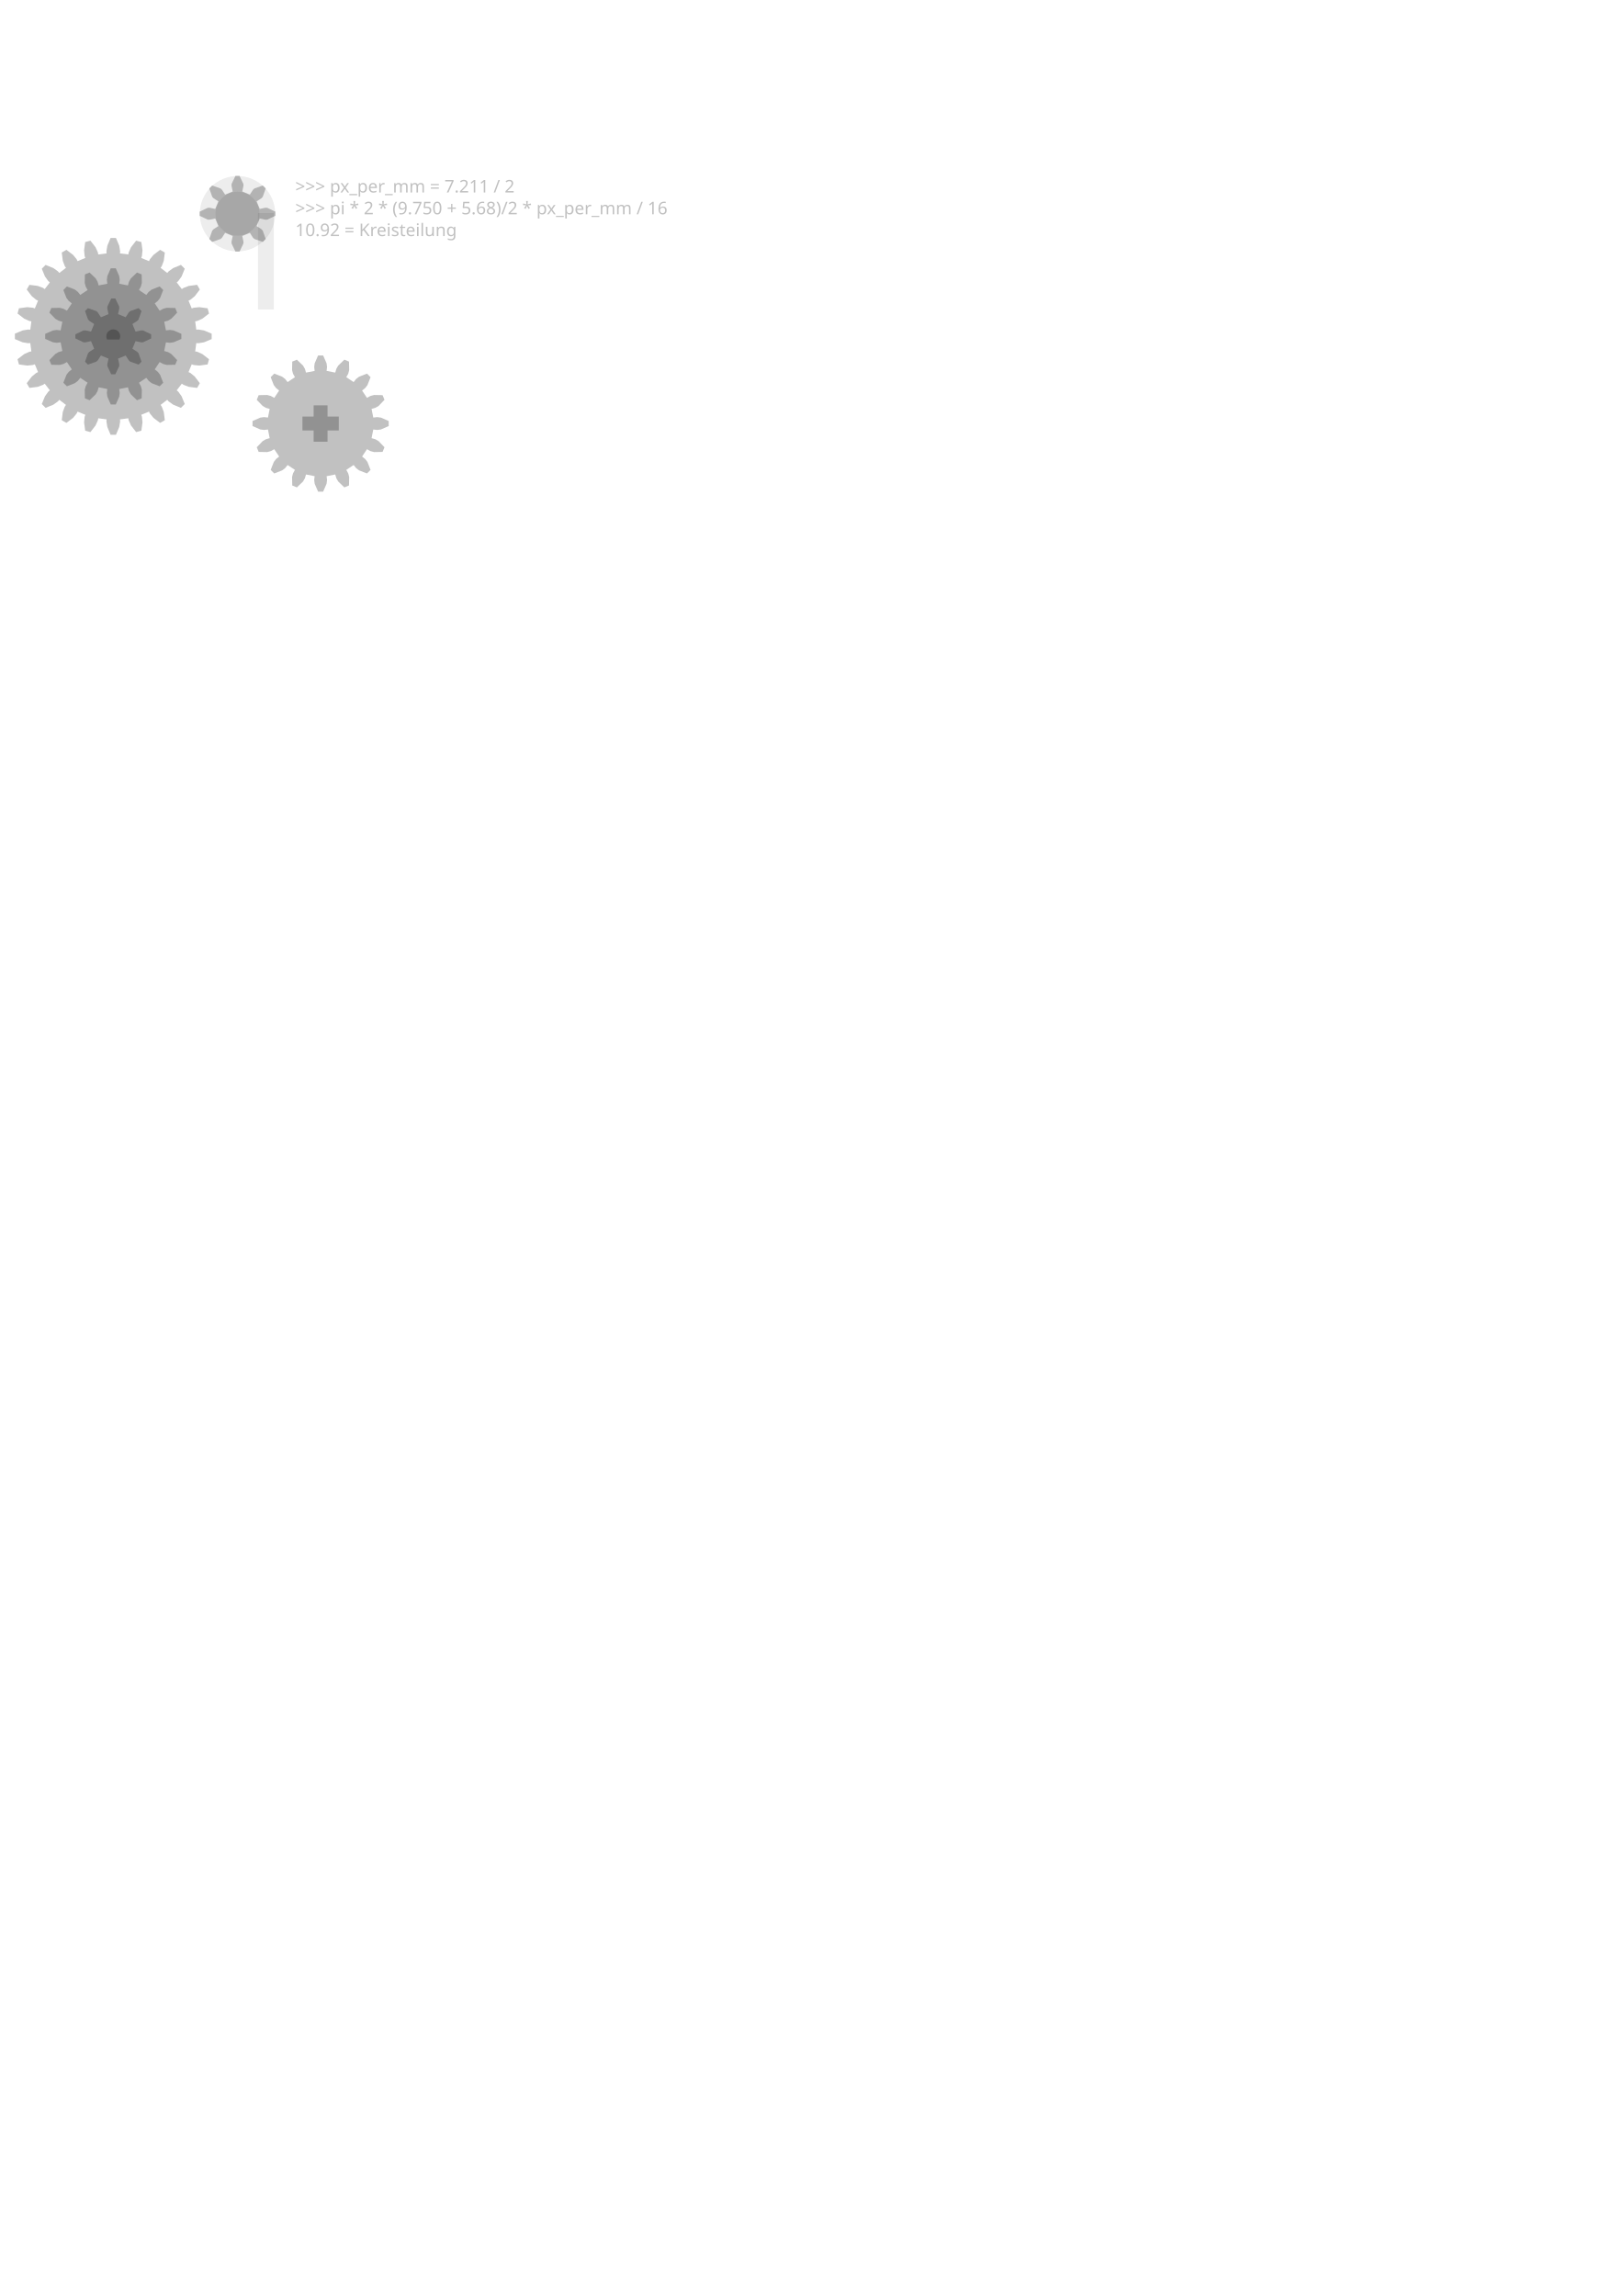
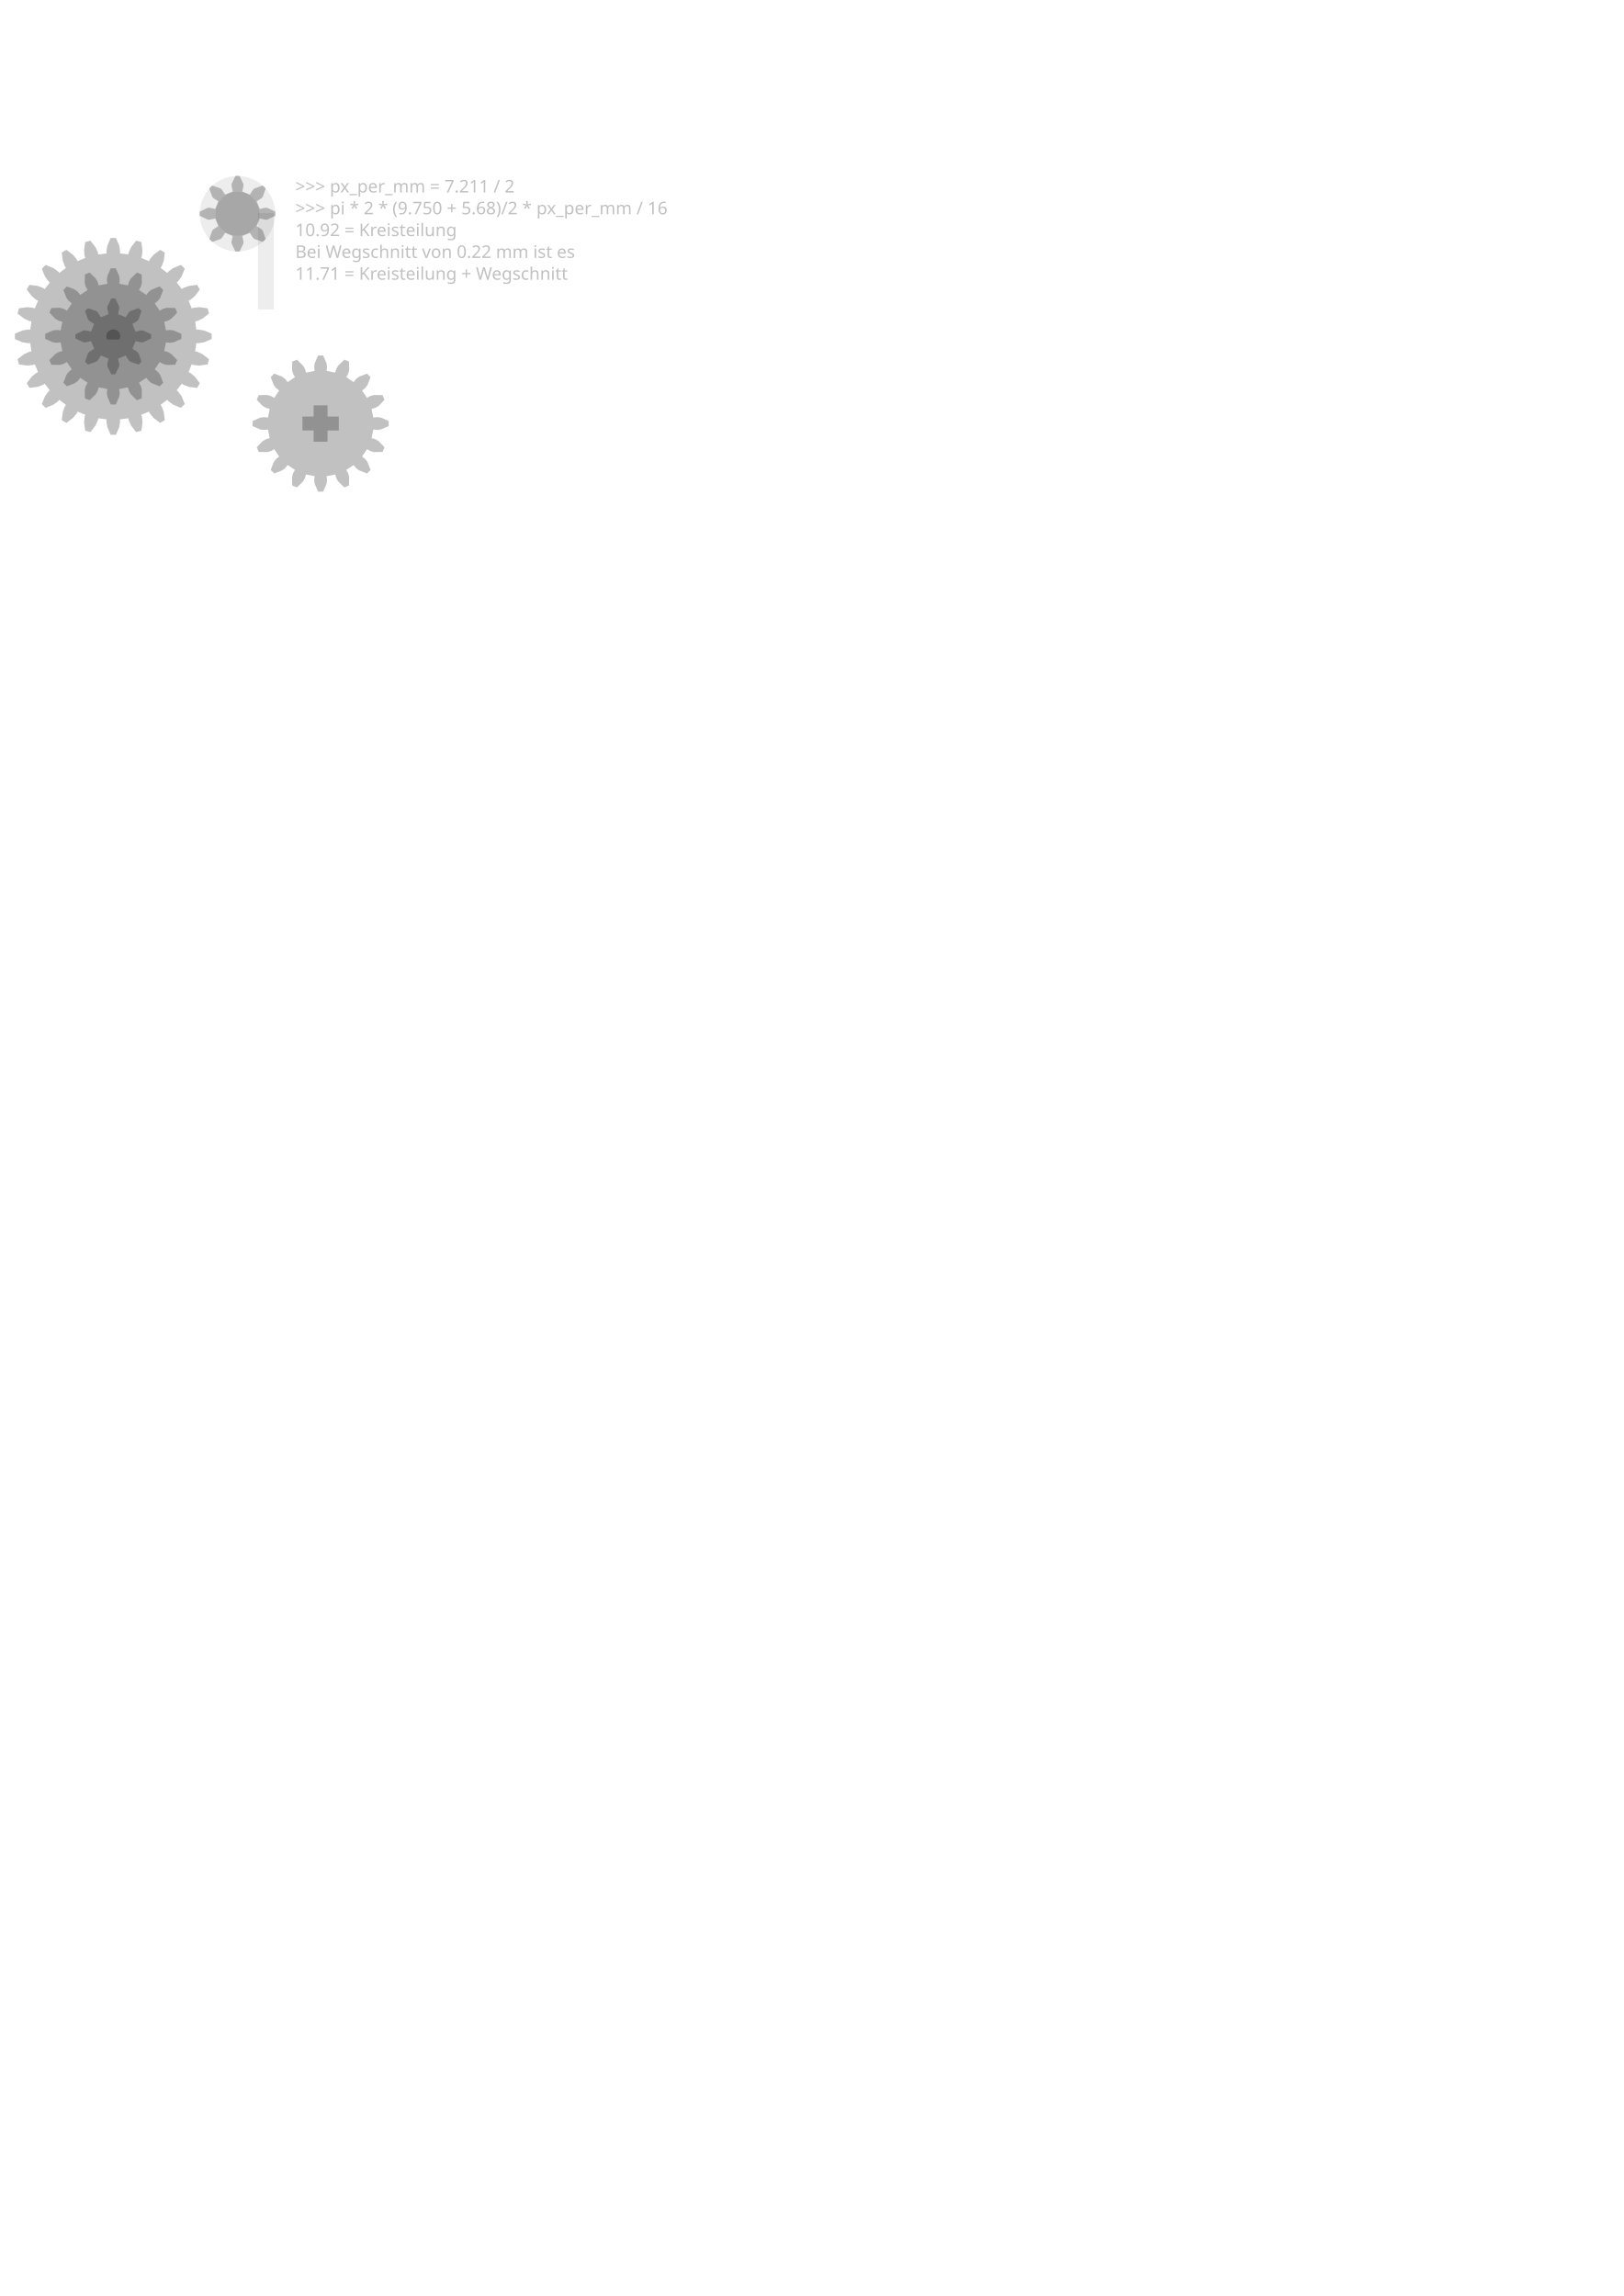
<svg xmlns="http://www.w3.org/2000/svg" width="744.094" height="1052.362" id="svg2" version="1.1">
  <defs id="defs4" />
  <g id="layer1" transform="translate(0,-2.5390623e-6)">
    <g style="fill:#000000;fill-opacity:0.243;stroke:none" id="g4056" transform="translate(146.9313,194.1263)">
      <path id="path4058" d="m 24.132,-2.741 1.784,-0.202 1.707,0.222 3.582,1.566 0,2.31 -3.582,1.566 -1.707,0.222 -1.784,-0.202 -0.788,3.962 1.726,0.496 1.491,0.858 2.71,2.818 -0.883,2.133 -3.909,0.076 -1.662,-0.447 -1.571,-0.87 -2.244,3.359 1.405,1.118 1.049,1.365 1.426,3.64 -1.633,1.633 -3.64,-1.426 -1.365,-1.049 -1.118,-1.405 -3.359,2.244 0.87,1.571 0.447,1.662 -0.076,3.909 -2.133,0.883 -2.818,-2.71 -0.858,-1.491 -0.496,-1.726 -3.962,0.788 0.202,1.784 -0.222,1.707 -1.566,3.582 -2.31,0 -1.566,-3.582 -0.222,-1.707 0.202,-1.784 -3.962,-0.788 -0.496,1.726 -0.858,1.491 -2.818,2.71 -2.133,-0.883 -0.076,-3.909 0.447,-1.662 0.87,-1.571 -3.359,-2.244 -1.118,1.405 -1.365,1.049 -3.64,1.426 -1.633,-1.633 1.426,-3.64 1.049,-1.365 1.405,-1.118 -2.244,-3.359 -1.571,0.87 -1.662,0.447 -3.909,-0.076 -0.883,-2.133 2.71,-2.818 1.491,-0.858 1.726,-0.496 -0.788,-3.962 -1.784,0.202 -1.707,-0.222 -3.582,-1.566 0,-2.31 3.582,-1.566 1.707,-0.222 1.784,0.202 0.788,-3.962 -1.726,-0.496 -1.491,-0.858 -2.71,-2.818 0.883,-2.133 3.909,-0.076 1.662,0.447 1.571,0.87 2.244,-3.359 -1.405,-1.118 -1.049,-1.365 -1.426,-3.64 1.633,-1.633 3.64,1.426 1.365,1.049 1.118,1.405 3.359,-2.244 -0.87,-1.571 -0.447,-1.662 0.076,-3.909 2.133,-0.883 2.818,2.71 0.858,1.491 0.496,1.726 3.962,-0.788 -0.202,-1.784 0.222,-1.707 1.566,-3.582 2.31,0 1.566,3.582 0.222,1.707 -0.202,1.784 3.962,0.788 0.496,-1.726 0.858,-1.491 2.818,-2.71 2.133,0.883 0.076,3.909 -0.447,1.662 -0.87,1.571 3.359,2.244 1.118,-1.405 1.365,-1.049 3.64,-1.426 1.633,1.633 -1.426,3.64 -1.049,1.365 -1.405,1.118 2.244,3.359 1.571,-0.87 1.662,-0.447 3.909,0.076 0.883,2.133 -2.71,2.818 -1.491,0.858 -1.726,0.496 z" style="fill:#000000;fill-opacity:0.243;stroke:none" />
    </g>
    <g id="g4027" transform="translate(51.91378,154.1748)" style="fill:#000000;fill-opacity:0.243;stroke:none">
      <path id="path4029" d="m 38.042,-3.063 0.956,-0.077 2.548,0.417 3.541,1.482 0,2.482 -3.541,1.482 -2.548,0.417 -0.956,-0.077 -0.503,3.824 0.943,0.173 2.353,1.063 3.037,2.348 -0.642,2.397 -3.805,0.515 -2.569,-0.256 -0.903,-0.322 -1.476,3.563 0.866,0.411 1.998,1.636 2.326,3.054 -1.241,2.15 -3.808,-0.488 -2.415,-0.912 -0.789,-0.545 -2.348,3.06 0.73,0.621 1.507,2.097 1.456,3.552 -1.755,1.755 -3.552,-1.456 -2.097,-1.507 -0.621,-0.73 -3.06,2.348 0.545,0.789 0.912,2.415 0.488,3.808 -2.15,1.241 -3.054,-2.326 -1.636,-1.998 -0.411,-0.866 -3.563,1.476 0.322,0.903 0.256,2.569 -0.515,3.805 -2.397,0.642 -2.348,-3.037 -1.063,-2.353 -0.173,-0.943 -3.824,0.503 0.077,0.956 -0.417,2.548 -1.482,3.541 -2.482,0 -1.482,-3.541 -0.417,-2.548 0.077,-0.956 -3.824,-0.503 -0.173,0.943 -1.063,2.353 -2.348,3.037 -2.397,-0.642 -0.515,-3.805 0.256,-2.569 0.322,-0.903 -3.563,-1.476 -0.411,0.866 -1.636,1.998 -3.054,2.326 -2.15,-1.241 0.488,-3.808 0.912,-2.415 0.545,-0.789 -3.06,-2.348 -0.621,0.73 -2.097,1.507 -3.552,1.456 -1.755,-1.755 1.456,-3.552 1.507,-2.097 0.73,-0.621 -2.348,-3.06 -0.789,0.545 -2.415,0.912 -3.808,0.488 -1.241,-2.15 2.326,-3.054 1.998,-1.636 0.866,-0.411 -1.476,-3.563 -0.903,0.322 -2.569,0.256 -3.805,-0.515 -0.642,-2.397 3.037,-2.348 2.353,-1.063 0.943,-0.173 -0.503,-3.824 -0.956,0.077 -2.548,-0.417 -3.541,-1.482 0,-2.482 3.541,-1.482 2.548,-0.417 0.956,0.077 0.503,-3.824 -0.943,-0.173 -2.353,-1.063 -3.037,-2.348 0.642,-2.397 3.805,-0.515 2.569,0.256 0.903,0.322 1.476,-3.563 -0.866,-0.411 -1.998,-1.636 -2.326,-3.054 1.241,-2.15 3.808,0.488 2.415,0.912 0.789,0.545 2.348,-3.06 -0.73,-0.621 -1.507,-2.097 -1.456,-3.552 1.755,-1.755 3.552,1.456 2.097,1.507 0.621,0.73 3.06,-2.348 -0.545,-0.789 -0.912,-2.415 -0.488,-3.808 2.15,-1.241 3.054,2.326 1.636,1.998 0.411,0.866 3.563,-1.476 -0.322,-0.903 -0.256,-2.569 0.515,-3.805 2.397,-0.642 2.348,3.037 1.063,2.353 0.173,0.943 3.824,-0.503 -0.077,-0.956 0.417,-2.548 1.482,-3.541 2.482,0 1.482,3.541 0.417,2.548 -0.077,0.956 3.824,0.503 0.173,-0.943 1.063,-2.353 2.348,-3.037 2.397,0.642 0.515,3.805 -0.256,2.569 -0.322,0.903 3.563,1.476 0.411,-0.866 1.636,-1.998 3.054,-2.326 2.15,1.241 -0.488,3.808 -0.912,2.415 -0.545,0.789 3.06,2.348 0.621,-0.73 2.097,-1.507 3.552,-1.456 1.755,1.755 -1.456,3.552 -1.507,2.097 -0.73,0.621 2.348,3.06 0.789,-0.545 2.415,-0.912 3.808,-0.488 1.241,2.15 -2.326,3.054 -1.998,1.636 -0.866,0.411 1.476,3.563 0.903,-0.322 2.569,-0.256 3.805,0.515 0.642,2.397 -3.037,2.348 -2.353,1.063 -0.943,0.173 z" style="fill:#000000;fill-opacity:0.243;stroke:none" />
    </g>
    <g transform="translate(51.91378,154.1748)" id="g3985" style="fill:#000000;fill-opacity:0.243;stroke:none">
      <path style="fill:#000000;fill-opacity:0.243;stroke:none" d="m 24.132,-2.741 1.784,-0.202 1.707,0.222 3.582,1.566 0,2.31 -3.582,1.566 -1.707,0.222 -1.784,-0.202 -0.788,3.962 1.726,0.496 1.491,0.858 2.71,2.818 -0.883,2.133 -3.909,0.076 -1.662,-0.447 -1.571,-0.87 -2.244,3.359 1.405,1.118 1.049,1.365 1.426,3.64 -1.633,1.633 -3.64,-1.426 -1.365,-1.049 -1.118,-1.405 -3.359,2.244 0.87,1.571 0.447,1.662 -0.076,3.909 -2.133,0.883 -2.818,-2.71 -0.858,-1.491 -0.496,-1.726 -3.962,0.788 0.202,1.784 -0.222,1.707 -1.566,3.582 -2.31,0 -1.566,-3.582 -0.222,-1.707 0.202,-1.784 -3.962,-0.788 -0.496,1.726 -0.858,1.491 -2.818,2.71 -2.133,-0.883 -0.076,-3.909 0.447,-1.662 0.87,-1.571 -3.359,-2.244 -1.118,1.405 -1.365,1.049 -3.64,1.426 -1.633,-1.633 1.426,-3.64 1.049,-1.365 1.405,-1.118 -2.244,-3.359 -1.571,0.87 -1.662,0.447 -3.909,-0.076 -0.883,-2.133 2.71,-2.818 1.491,-0.858 1.726,-0.496 -0.788,-3.962 -1.784,0.202 -1.707,-0.222 -3.582,-1.566 0,-2.31 3.582,-1.566 1.707,-0.222 1.784,0.202 0.788,-3.962 -1.726,-0.496 -1.491,-0.858 -2.71,-2.818 0.883,-2.133 3.909,-0.076 1.662,0.447 1.571,0.87 2.244,-3.359 -1.405,-1.118 -1.049,-1.365 -1.426,-3.64 1.633,-1.633 3.64,1.426 1.365,1.049 1.118,1.405 3.359,-2.244 -0.87,-1.571 -0.447,-1.662 0.076,-3.909 2.133,-0.883 2.818,2.71 0.858,1.491 0.496,1.726 3.962,-0.788 -0.202,-1.784 0.222,-1.707 1.566,-3.582 2.31,0 1.566,3.582 0.222,1.707 -0.202,1.784 3.962,0.788 0.496,-1.726 0.858,-1.491 2.818,-2.71 2.133,0.883 0.076,3.909 -0.447,1.662 -0.87,1.571 3.359,2.244 1.118,-1.405 1.365,-1.049 3.64,-1.426 1.633,1.633 -1.426,3.64 -1.049,1.365 -1.405,1.118 2.244,3.359 1.571,-0.87 1.662,-0.447 3.909,0.076 0.883,2.133 -2.71,2.818 -1.491,0.858 -1.726,0.496 z" id="path3987" />
    </g>
    <g style="opacity:0.246;fill:#000000;fill-opacity:1;stroke:none" transform="translate(51.91378,154.1748)" id="g3935">
      <path style="fill:#000000;fill-opacity:1;stroke:none" d="m 10.199,-2.187 2.58,-0.553 0.862,0.027 3.719,1.772 0,1.882 -3.719,1.772 -0.862,0.027 -2.58,-0.553 -1.44,3.478 2.215,1.433 0.59,0.629 1.376,3.883 -1.33,1.33 -3.883,-1.376 -0.629,-0.59 -1.433,-2.215 -3.478,1.44 0.553,2.58 -0.027,0.862 -1.772,3.719 -1.882,0 -1.772,-3.719 -0.027,-0.862 0.553,-2.58 -3.478,-1.44 -1.433,2.215 -0.629,0.59 -3.883,1.376 -1.33,-1.33 1.376,-3.883 0.59,-0.629 2.215,-1.433 -1.44,-3.478 -2.58,0.553 -0.862,-0.027 -3.719,-1.772 0,-1.882 3.719,-1.772 0.862,-0.027 2.58,0.553 1.44,-3.478 -2.215,-1.433 -0.59,-0.629 -1.376,-3.883 1.33,-1.33 3.883,1.376 0.629,0.59 1.433,2.215 3.478,-1.44 -0.553,-2.58 0.027,-0.862 1.772,-3.719 1.882,0 1.772,3.719 0.027,0.862 -0.553,2.58 3.478,1.44 1.433,-2.215 0.629,-0.59 3.883,-1.376 1.33,1.33 -1.376,3.883 -0.59,0.629 -2.215,1.433 z" id="path3937" />
    </g>
    <path style="opacity:0.246;color:#000000;fill:#000000;fill-opacity:1;fill-rule:nonzero;stroke:none;stroke-width:0.999;marker:none;visibility:visible;display:inline;overflow:visible;enable-background:accumulate" d="m 51.914,150.975 c -1.761,0 -3.188,1.426 -3.188,3.188 0,0.517 0.125,1.006 0.344,1.438 l 5.656,0 c 0.221,-0.434 0.375,-0.917 0.375,-1.438 0,-1.761 -1.426,-3.188 -3.188,-3.188 z" id="path3961" />
    <path style="opacity:0.246;color:#000000;fill:#000000;fill-opacity:0.298;fill-rule:nonzero;stroke:none;stroke-width:0.999;marker:none;visibility:visible;display:inline;overflow:visible;enable-background:accumulate" id="path2985" d="m 130.31,95.243 c 0,10.879 -8.819,19.698 -19.698,19.698 -10.879,0 -19.698,-8.819 -19.698,-19.698 0,-10.879 8.819,-19.698 19.698,-19.698 10.879,0 19.698,8.819 19.698,19.698 z" transform="matrix(0.8769237,0,0,0.8769237,11.83785,14.43926)" />
    <path transform="matrix(0.5108643,0,0,0.5108643,52.32831,49.30373)" d="m 130.31,95.243 c 0,10.879 -8.819,19.698 -19.698,19.698 -10.879,0 -19.698,-8.819 -19.698,-19.698 0,-10.879 8.819,-19.698 19.698,-19.698 10.879,0 19.698,8.819 19.698,19.698 z" id="path2987" style="opacity:0.246;color:#000000;fill:#000000;fill-opacity:0.298;fill-rule:nonzero;stroke:none;stroke-width:0.999;marker:none;visibility:visible;display:inline;overflow:visible;enable-background:accumulate" />
    <rect style="opacity:0.246;color:#000000;fill:#000000;fill-opacity:0.298;fill-rule:nonzero;stroke:none;stroke-width:0.999;marker:none;visibility:visible;display:inline;overflow:visible;enable-background:accumulate" id="rect2989" width="7.211" height="44.156" x="118.25" y="97.667" />
    <g id="g3099" transform="translate(108.8359,97.9598)" style="fill:#000000;fill-opacity:1;stroke:none;opacity:0.246">
      <path id="path3101" d="m 10.199,-2.187 2.58,-0.553 0.862,0.027 3.719,1.772 0,1.882 -3.719,1.772 -0.862,0.027 -2.58,-0.553 -1.44,3.478 2.215,1.433 0.59,0.629 1.376,3.883 -1.33,1.33 -3.883,-1.376 -0.629,-0.59 -1.433,-2.215 -3.478,1.44 0.553,2.58 -0.027,0.862 -1.772,3.719 -1.882,0 -1.772,-3.719 -0.027,-0.862 0.553,-2.58 -3.478,-1.44 -1.433,2.215 -0.629,0.59 -3.883,1.376 -1.33,-1.33 1.376,-3.883 0.59,-0.629 2.215,-1.433 -1.44,-3.478 -2.58,0.553 -0.862,-0.027 -3.719,-1.772 0,-1.882 3.719,-1.772 0.862,-0.027 2.58,0.553 1.44,-3.478 -2.215,-1.433 -0.59,-0.629 -1.376,-3.883 1.33,-1.33 3.883,1.376 0.629,0.59 1.433,2.215 3.478,-1.44 -0.553,-2.58 0.027,-0.862 1.772,-3.719 1.882,0 1.772,3.719 0.027,0.862 -0.553,2.58 3.478,1.44 1.433,-2.215 0.629,-0.59 3.883,-1.376 1.33,1.33 -1.376,3.883 -0.59,0.629 -2.215,1.433 z" style="fill:#000000;stroke:none;fill-opacity:1" />
    </g>
-     <text xml:space="preserve" style="font-size:8px;font-style:normal;font-variant:normal;font-weight:normal;font-stretch:normal;line-height:125%;letter-spacing:0px;word-spacing:0px;fill:#000000;fill-opacity:1;stroke:none;font-family:Aleo;-inkscape-font-specification:Aleo;opacity:0.246" x="135.323" y="88.222" id="text3881" transform="translate(0,2.5390623e-6)">
+     <text xml:space="preserve" style="font-size:8px;font-style:normal;font-variant:normal;font-weight:normal;font-stretch:normal;line-height:125%;letter-spacing:0px;word-spacing:0px;opacity:0.246;fill:#000000;fill-opacity:1;stroke:none;font-family:Aleo;-inkscape-font-specification:Aleo" x="135.323" y="88.222" id="text3881" transform="translate(0,2.5390623e-6)">
      <tspan id="tspan3883" x="135.323" y="88.222">&gt;&gt;&gt; px_per_mm = 7.211 / 2</tspan>
      <tspan x="135.323" y="98.222" id="tspan3885">&gt;&gt;&gt; pi * 2 * (9.750 + 5.68)/2 * px_per_mm / 16</tspan>
      <tspan x="135.323" y="108.222" id="tspan3887">10.92 = Kreisteilung</tspan>
-       <tspan x="135.323" y="118.222" id="tspan3889" />
+       <tspan x="135.323" y="118.222" id="tspan8299">Bei Wegschnitt von 0.22 mm ist es </tspan>
+       <tspan x="135.323" y="128.222" id="tspan8303">11.71 = Kreisteilung + Wegschnitt</tspan>
+       <tspan x="135.323" y="138.222" id="tspan3889" />
    </text>
    <path style="color:#000000;fill:#000000;fill-opacity:0.243;fill-rule:nonzero;stroke:none;stroke-width:0.999;marker:none;visibility:visible;display:inline;overflow:visible;enable-background:accumulate" d="m 143.728,185.798 0,5.125 -5.125,0 0,6.375 5.125,0 0,5.156 6.375,0 0,-5.156 5.156,0 0,-6.375 -5.156,0 0,-5.125 -6.375,0 z" id="rect4051" />
  </g>
</svg>
